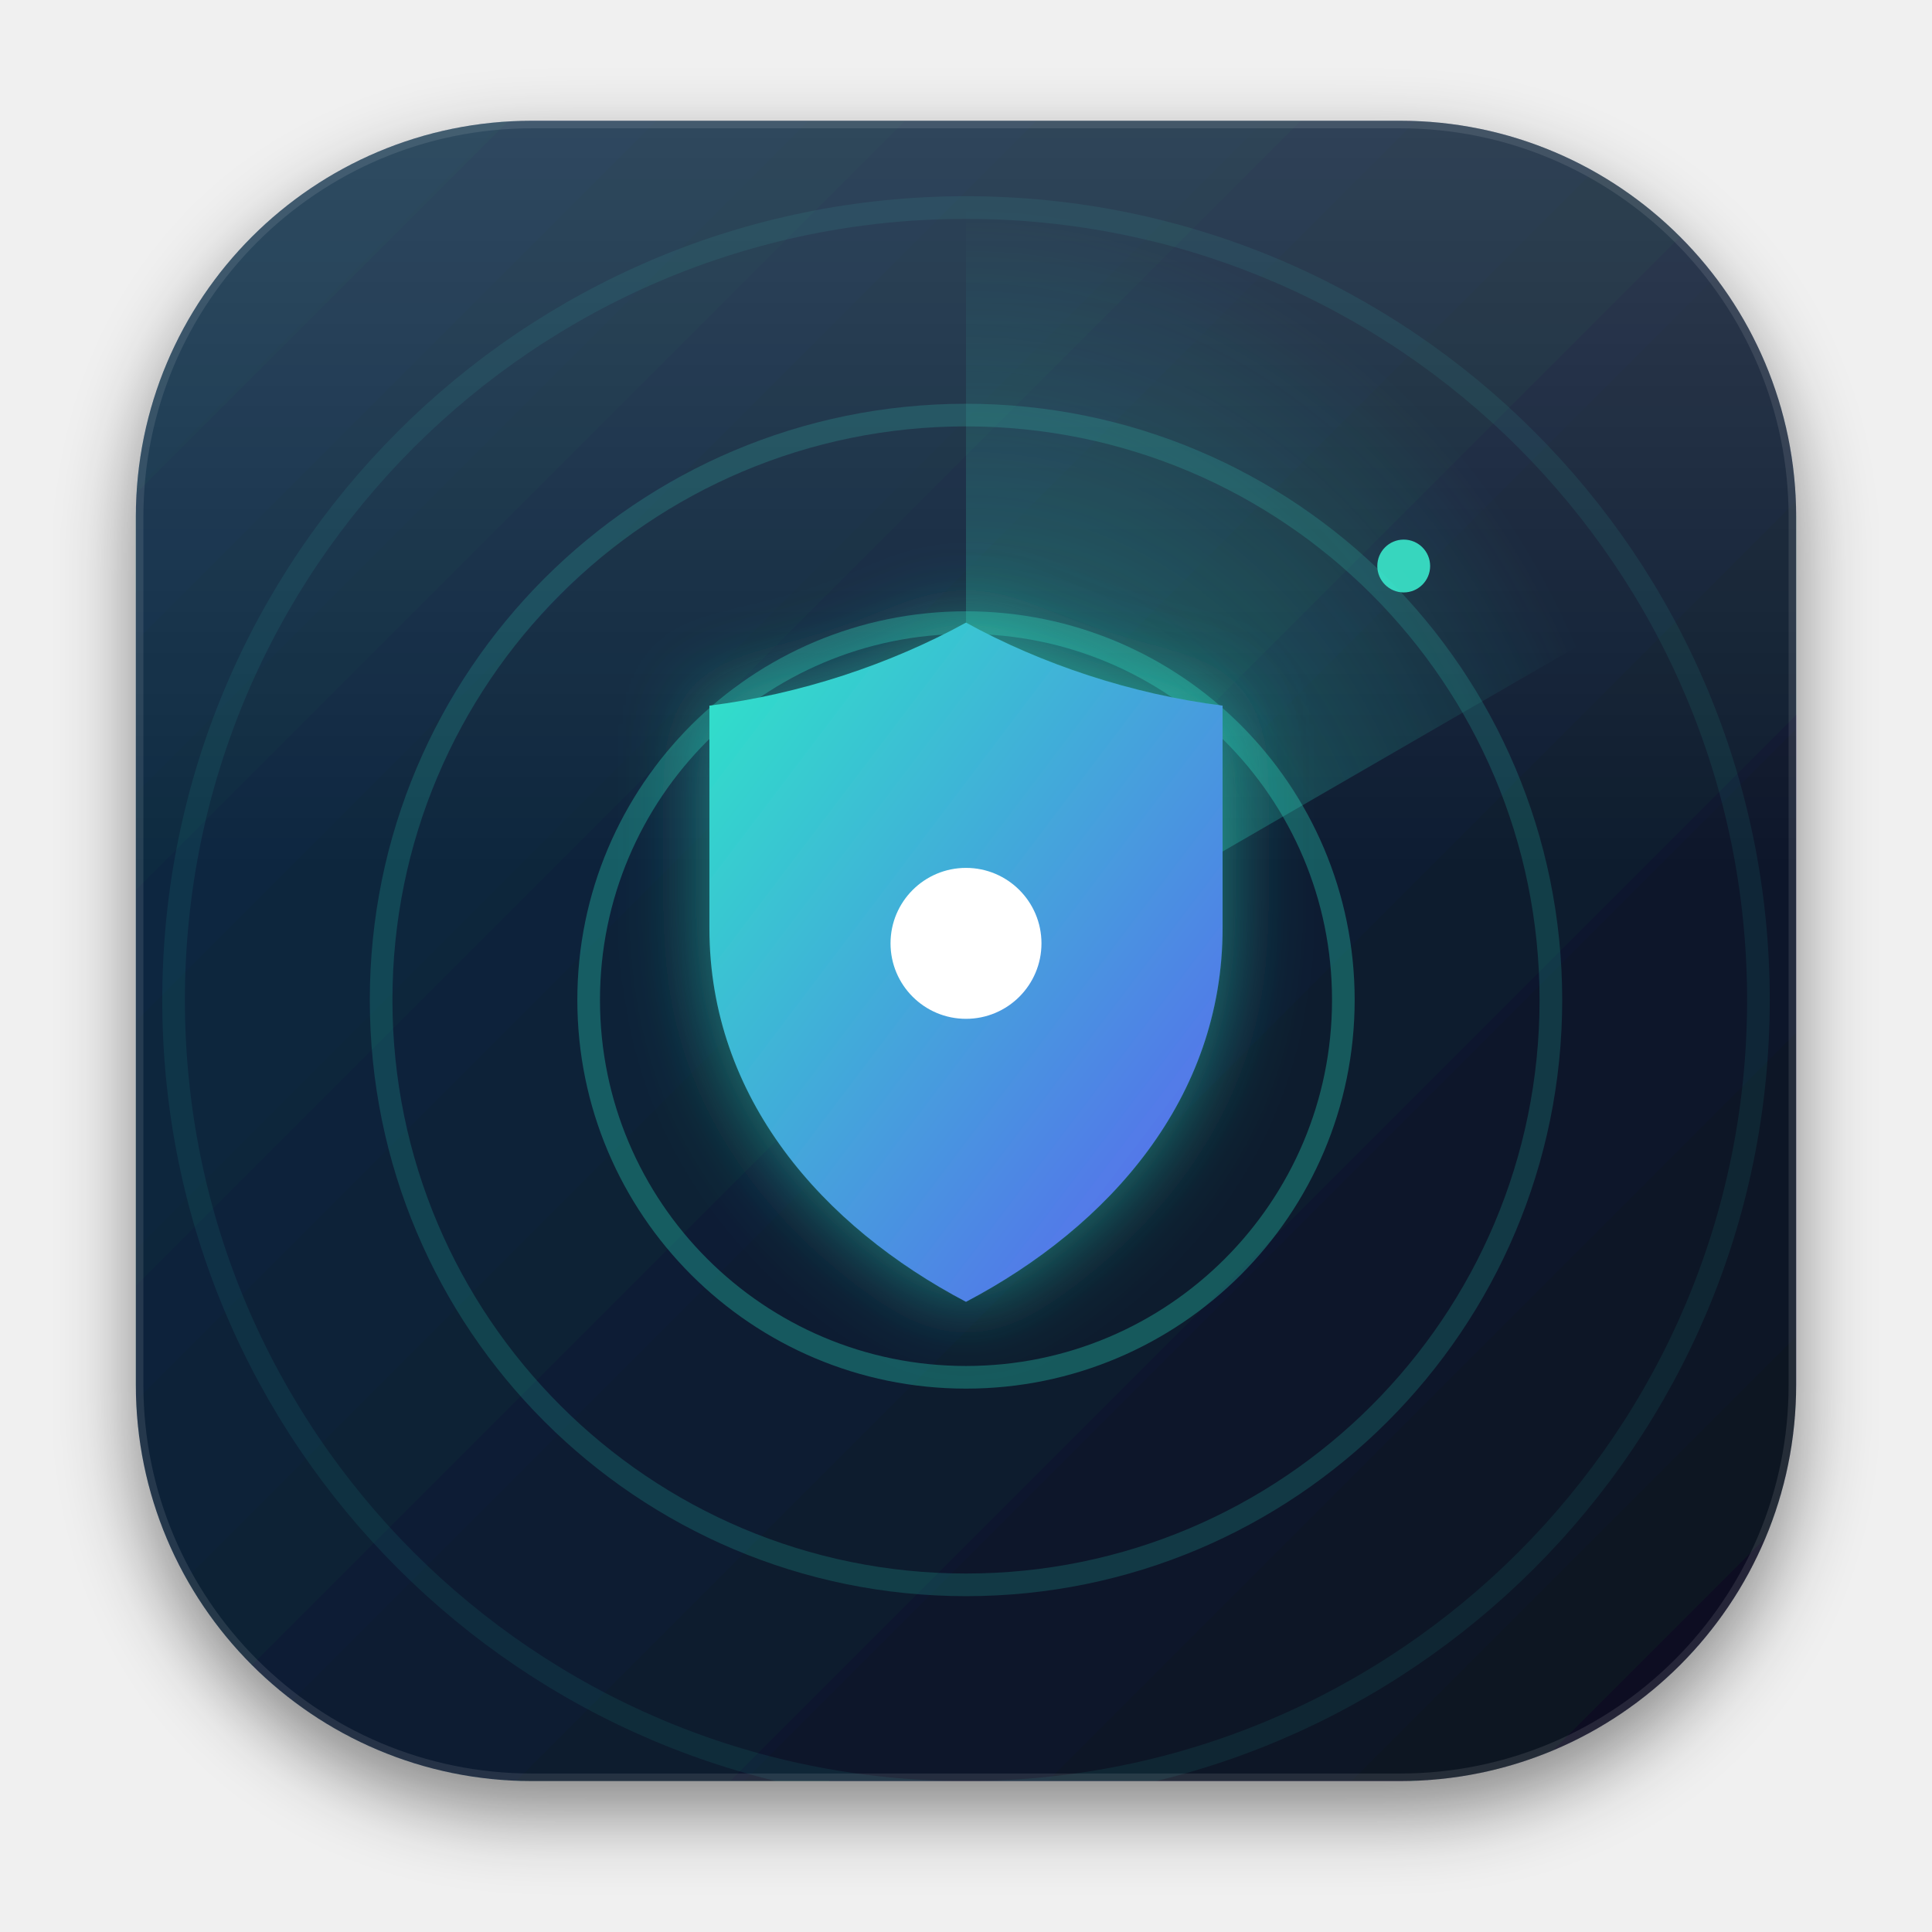
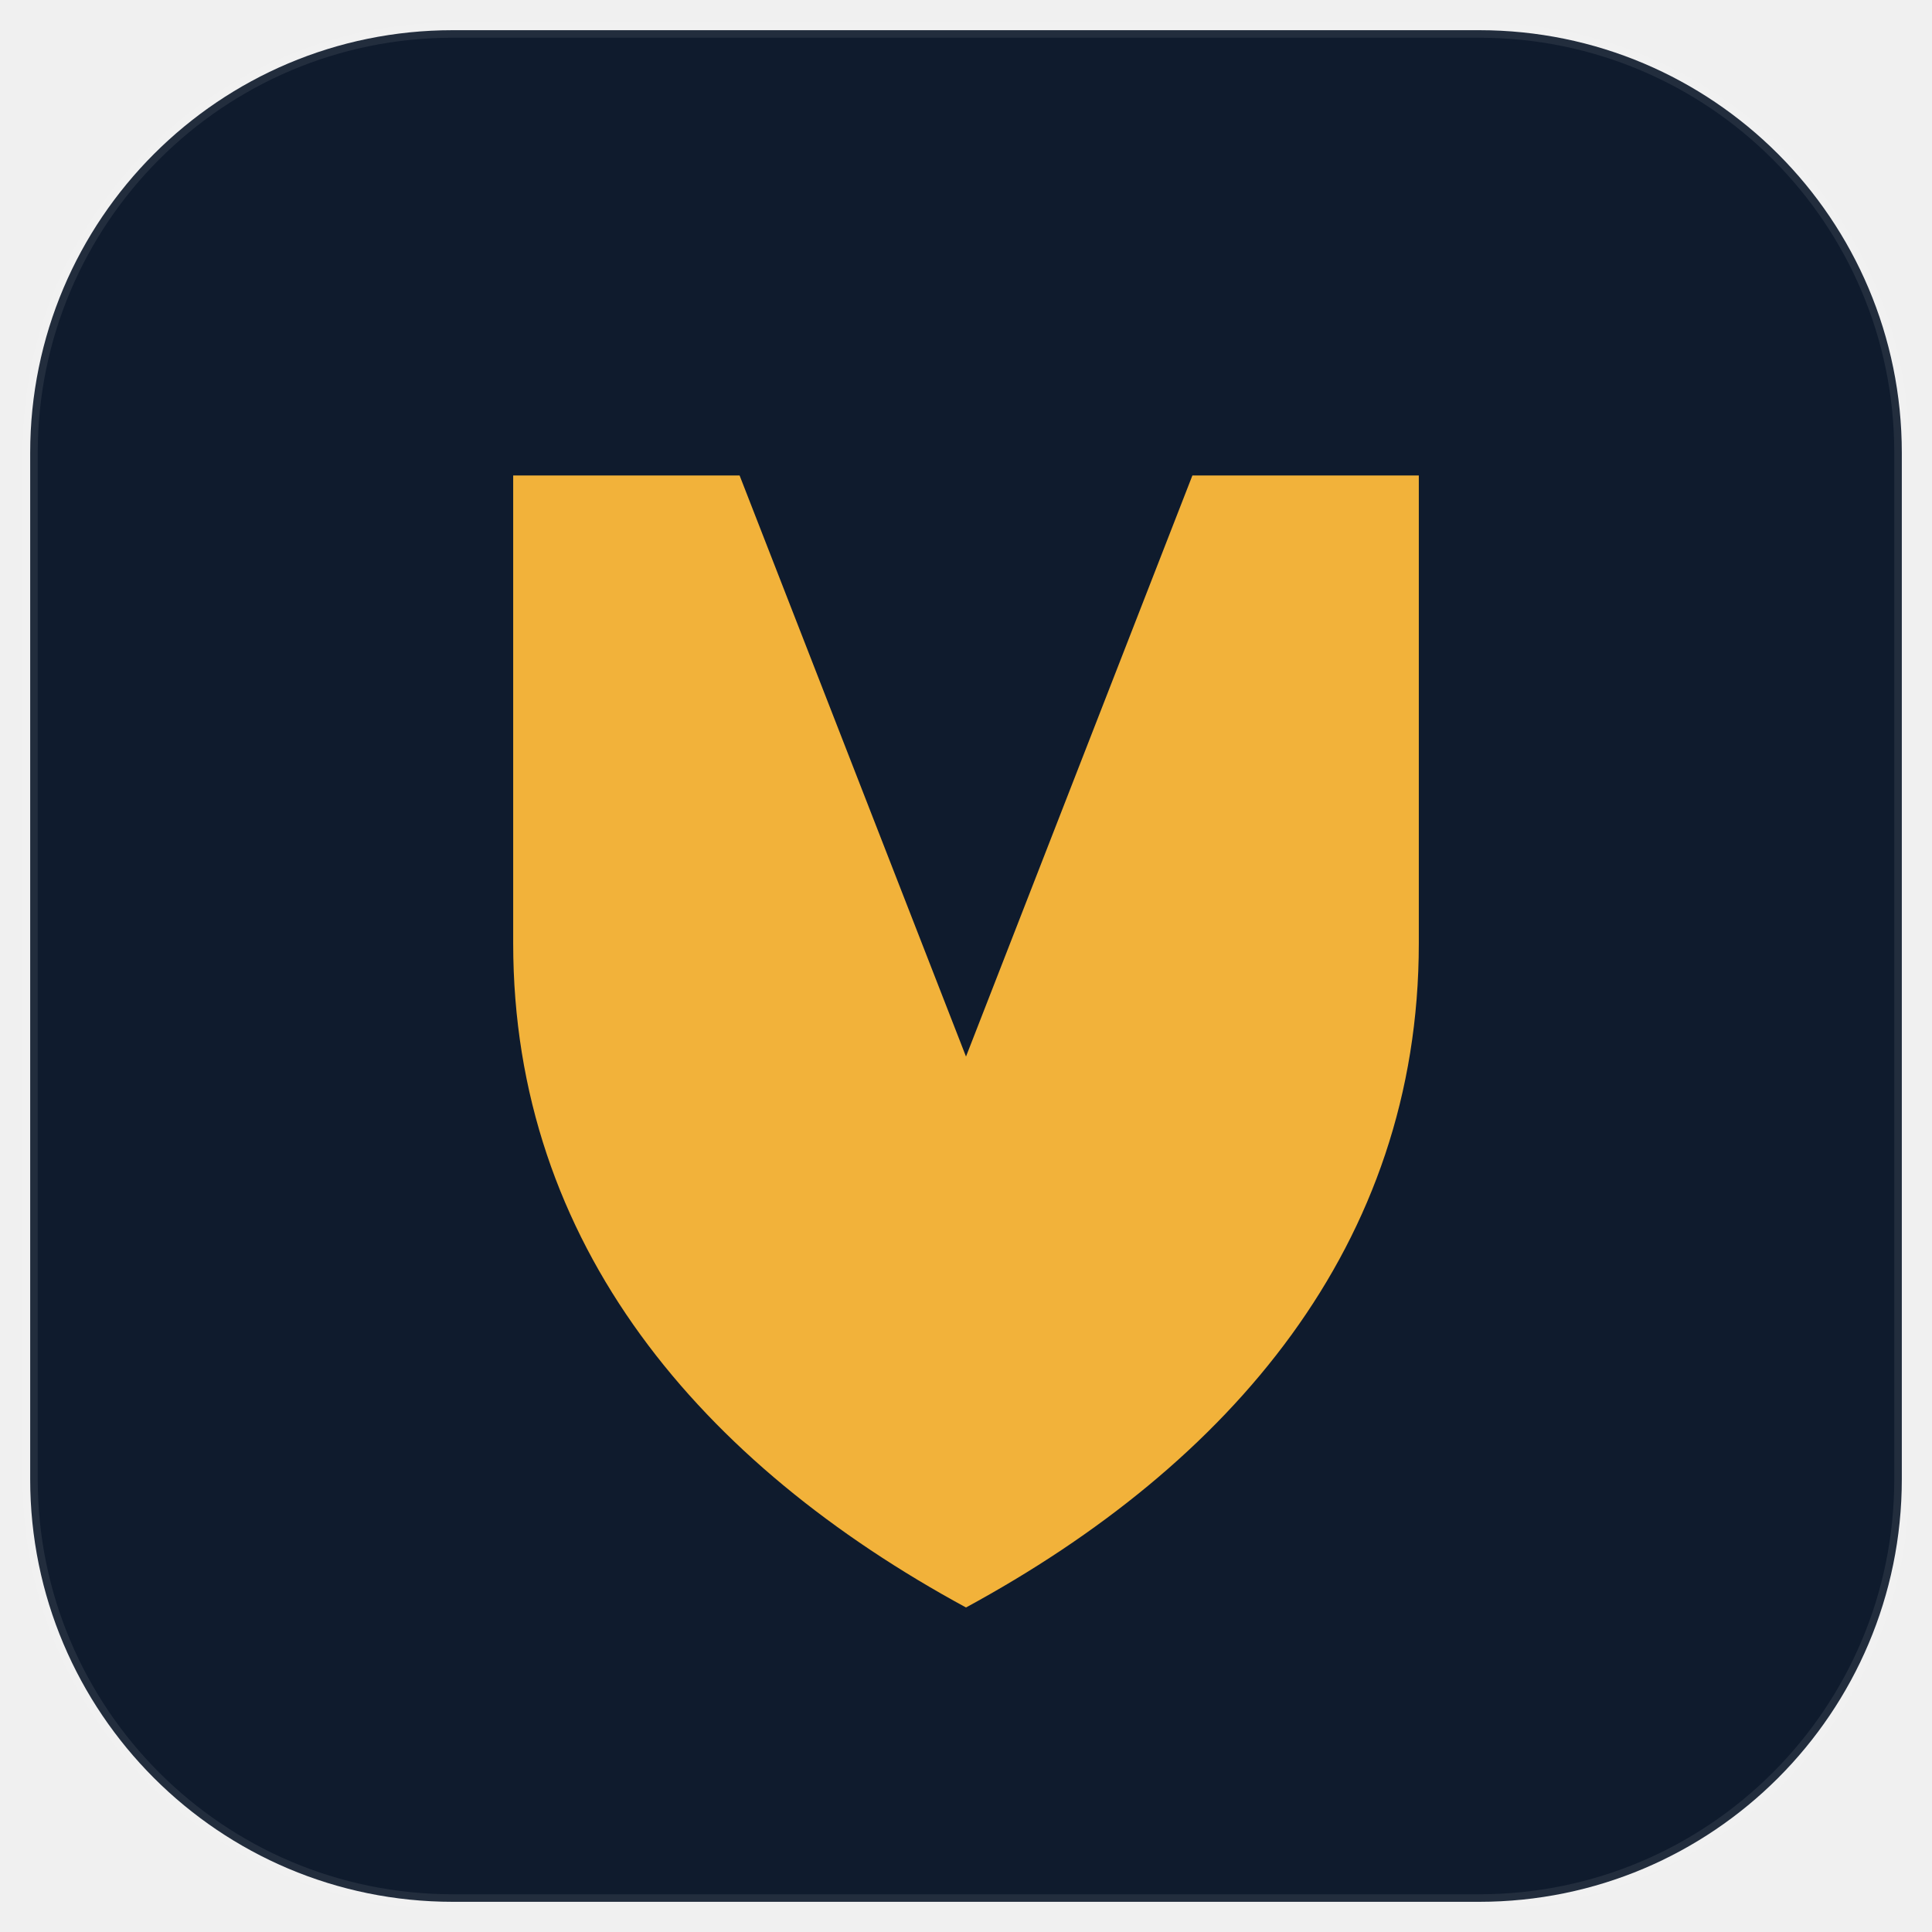
<svg xmlns="http://www.w3.org/2000/svg" viewBox="0 0 1024 1024">
-   <defs>
-     <linearGradient id="tile" x1="0" y1="0" x2="1" y2="1">
-       <stop offset="0" stop-color="#12304a" />
-       <stop offset="1" stop-color="#0a0f1f" />
-     </linearGradient>
-     <linearGradient id="sheen" x1="0" y1="0" x2="0" y2="1">
-       <stop offset="0" stop-color="#fff" stop-opacity=".14" />
-       <stop offset=".45" stop-color="#fff" stop-opacity="0" />
-     </linearGradient>
-     <linearGradient id="shield" x1="0" y1="0" x2="1" y2="1">
-       <stop offset="0" stop-color="#2ee6c8" />
-       <stop offset="1" stop-color="#5b60f0" />
-     </linearGradient>
-     <radialGradient id="sweep" cx="0" cy="1" r="1">
-       <stop offset="0" stop-color="#2ee6c8" stop-opacity=".6" />
-       <stop offset="1" stop-color="#2ee6c8" stop-opacity="0" />
-     </radialGradient>
-     <filter id="shadow" x="-20%" y="-20%" width="140%" height="150%">
-       <feDropShadow dx="0" dy="16" stdDeviation="20" flood-color="#000" flood-opacity=".45" />
-     </filter>
-     <filter id="glow" x="-50%" y="-50%" width="200%" height="200%">
-       <feDropShadow dx="0" dy="0" stdDeviation="22" flood-color="#2ee6c8" flood-opacity=".55" />
-     </filter>
-     <clipPath id="clip">
-       <rect x="72" y="64" width="880" height="880" rx="210" />
-     </clipPath>
-   </defs>
-   <g filter="url(#shadow)">
-     <rect x="72" y="64" width="880" height="880" rx="210" fill="url(#tile)" />
-   </g>
-   <g clip-path="url(#clip)">
-     <g fill="none" stroke="#2ee6c8">
-       <circle cx="512" cy="530" r="200" stroke-opacity=".3" stroke-width="12" />
-       <circle cx="512" cy="530" r="310" stroke-opacity=".17" stroke-width="12" />
-       <circle cx="512" cy="530" r="420" stroke-opacity=".08" stroke-width="12" />
-     </g>
-     <path d="M512 530 L512 110 A420 420 0 0 1 875 320 Z" fill="url(#sweep)" opacity=".75" />
-     <circle cx="744" cy="300" r="14" fill="#2ee6c8" opacity=".9" />
-     <rect x="72" y="64" width="880" height="880" fill="url(#sheen)" />
-   </g>
-   <rect x="74" y="66" width="876" height="876" rx="208" fill="none" stroke="#fff" stroke-opacity=".1" stroke-width="4" />
-   <path filter="url(#glow)" fill="url(#shield)" d="M512 330 C552 352 600 368 648 374 V492 C648 582 588 650 512 690 C436 650 376 582 376 492 V374 C424 368 472 352 512 330 Z" />
-   <circle cx="512" cy="500" r="40" fill="#fff" />
+   <rect x="16" y="16" width="992" height="992" rx="224" fill="#0f1b2d" />
+   <rect x="16" y="16" width="992" height="992" rx="224" fill="none" stroke="#ffffff" stroke-opacity=".08" stroke-width="8" />
+   <path fill="#f2b23a" d="M272 252 L392 252 L512 560 L632 252 L752 252 L752 500 C752 660 652 776 512 852 C372 776 272 660 272 500 Z" />
</svg>
